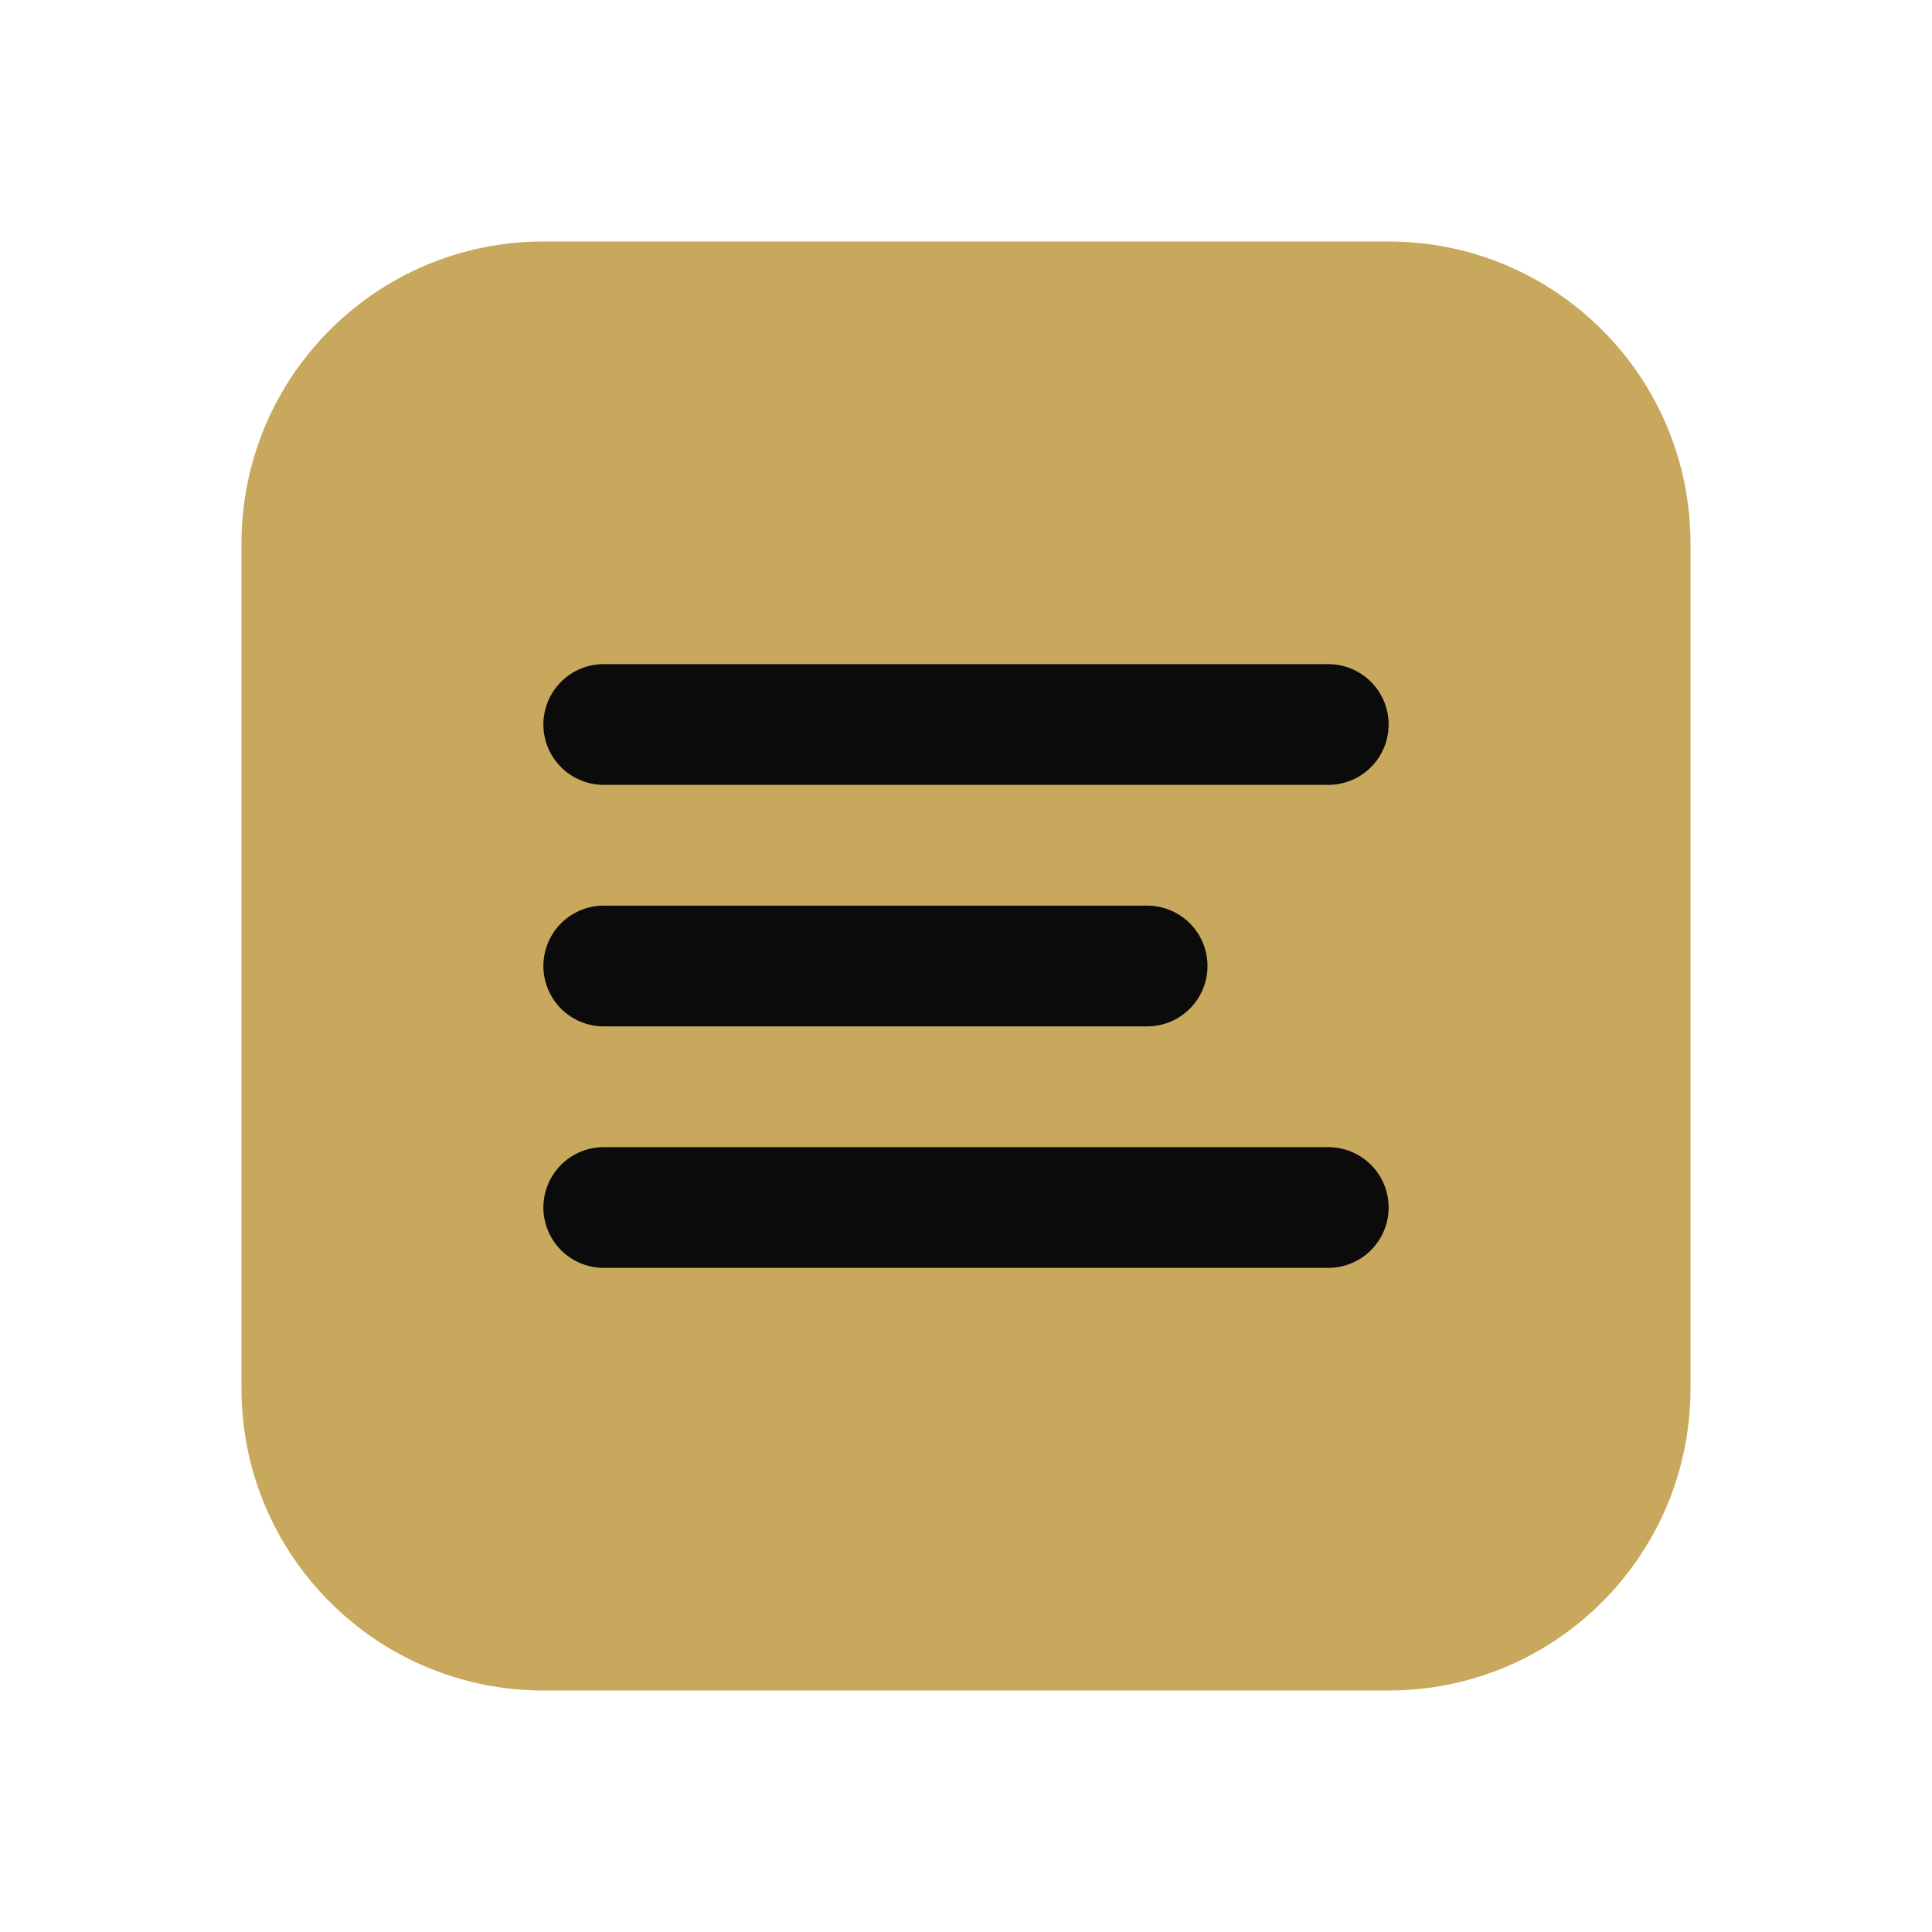
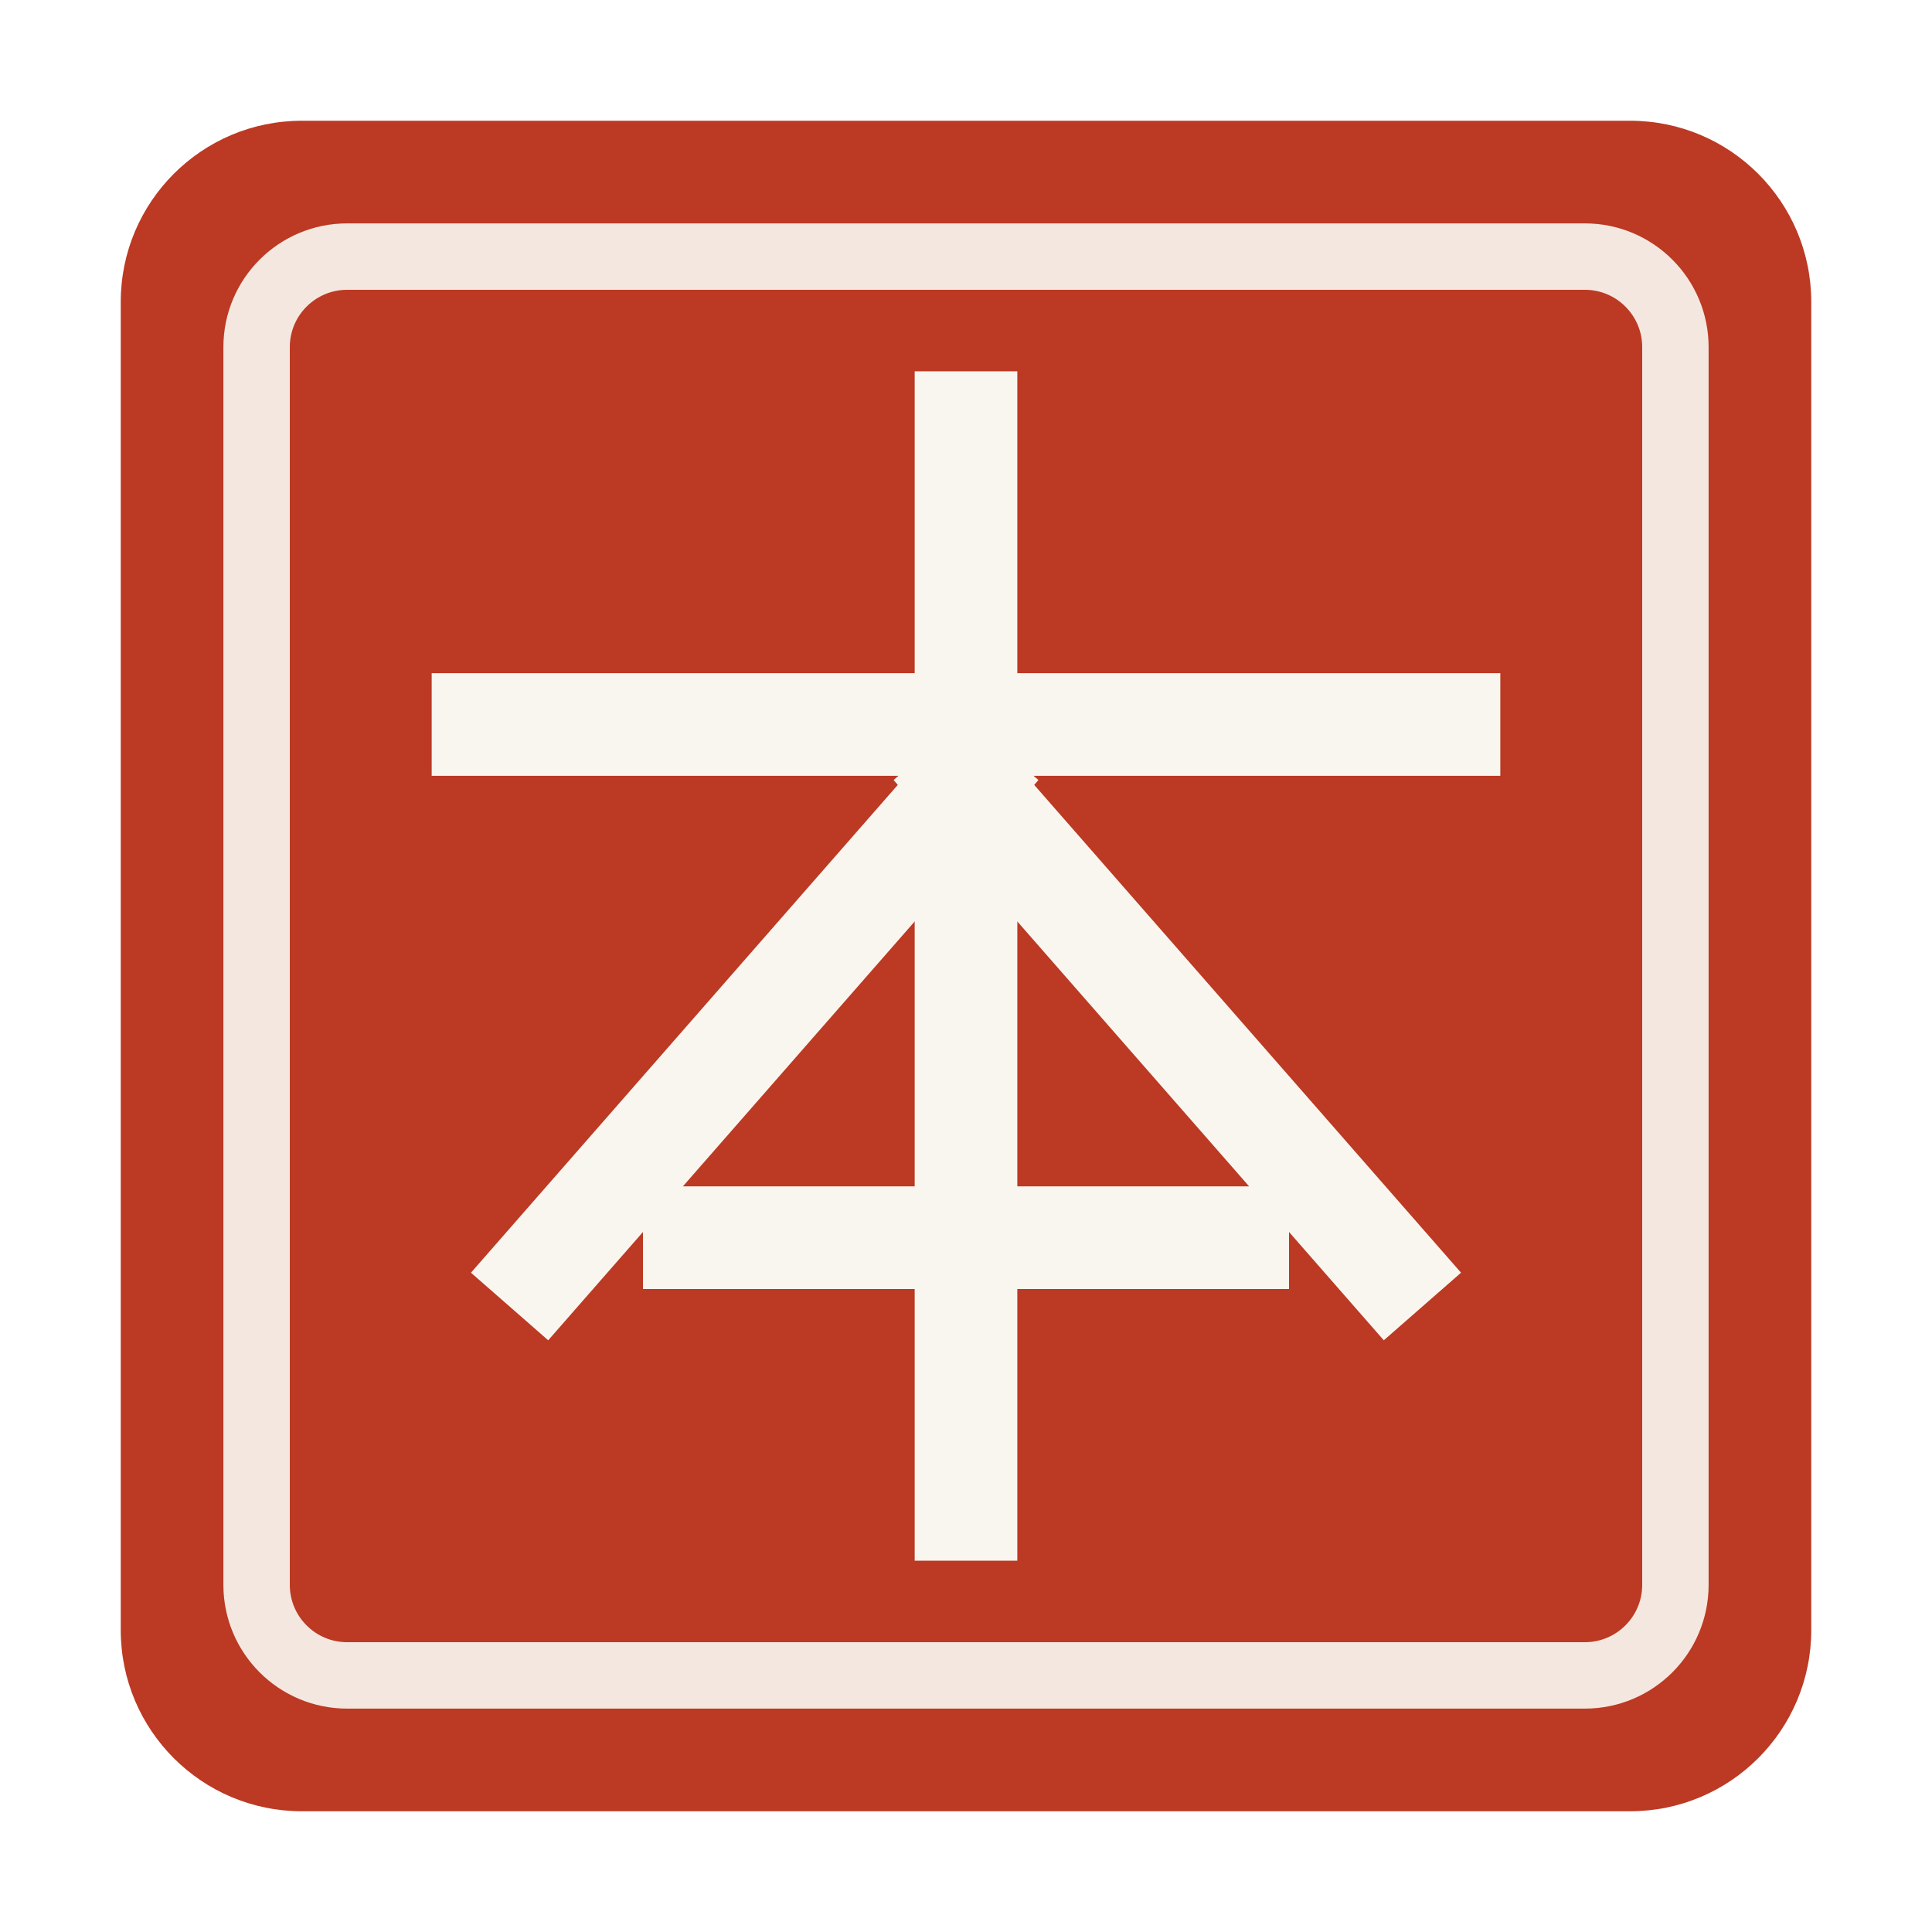
- <svg xmlns="http://www.w3.org/2000/svg" viewBox="0 0 64 64">
-   <rect x="8" y="8" width="48" height="48" rx="10" fill="#c8a85c" />
-   <path d="M20 24h24M20 32h18M20 40h24" stroke="#0b0b0b" stroke-width="4" stroke-linecap="round" />
+ <svg xmlns="http://www.w3.org/2000/svg" viewBox="0 0 64 64" role="img" aria-label="TCM Studio Seal">
+   <rect x="4" y="4" width="56" height="56" rx="6" fill="#bc3923" />
+   <rect x="8.5" y="8.5" width="47" height="47" rx="3" fill="none" stroke="#f9f6f0" stroke-width="2.2" stroke-opacity="0.92" />
+   <g stroke="#f9f6f0" stroke-width="3.4" stroke-linecap="square" stroke-linejoin="miter" fill="none">
+     <path d="M16 24H48" />
+     <path d="M32 14V50" />
+     <path d="M32 26L18 42" />
+     <path d="M32 26L46 42" />
+     <path d="M23 41H41" />
+   </g>
</svg>
